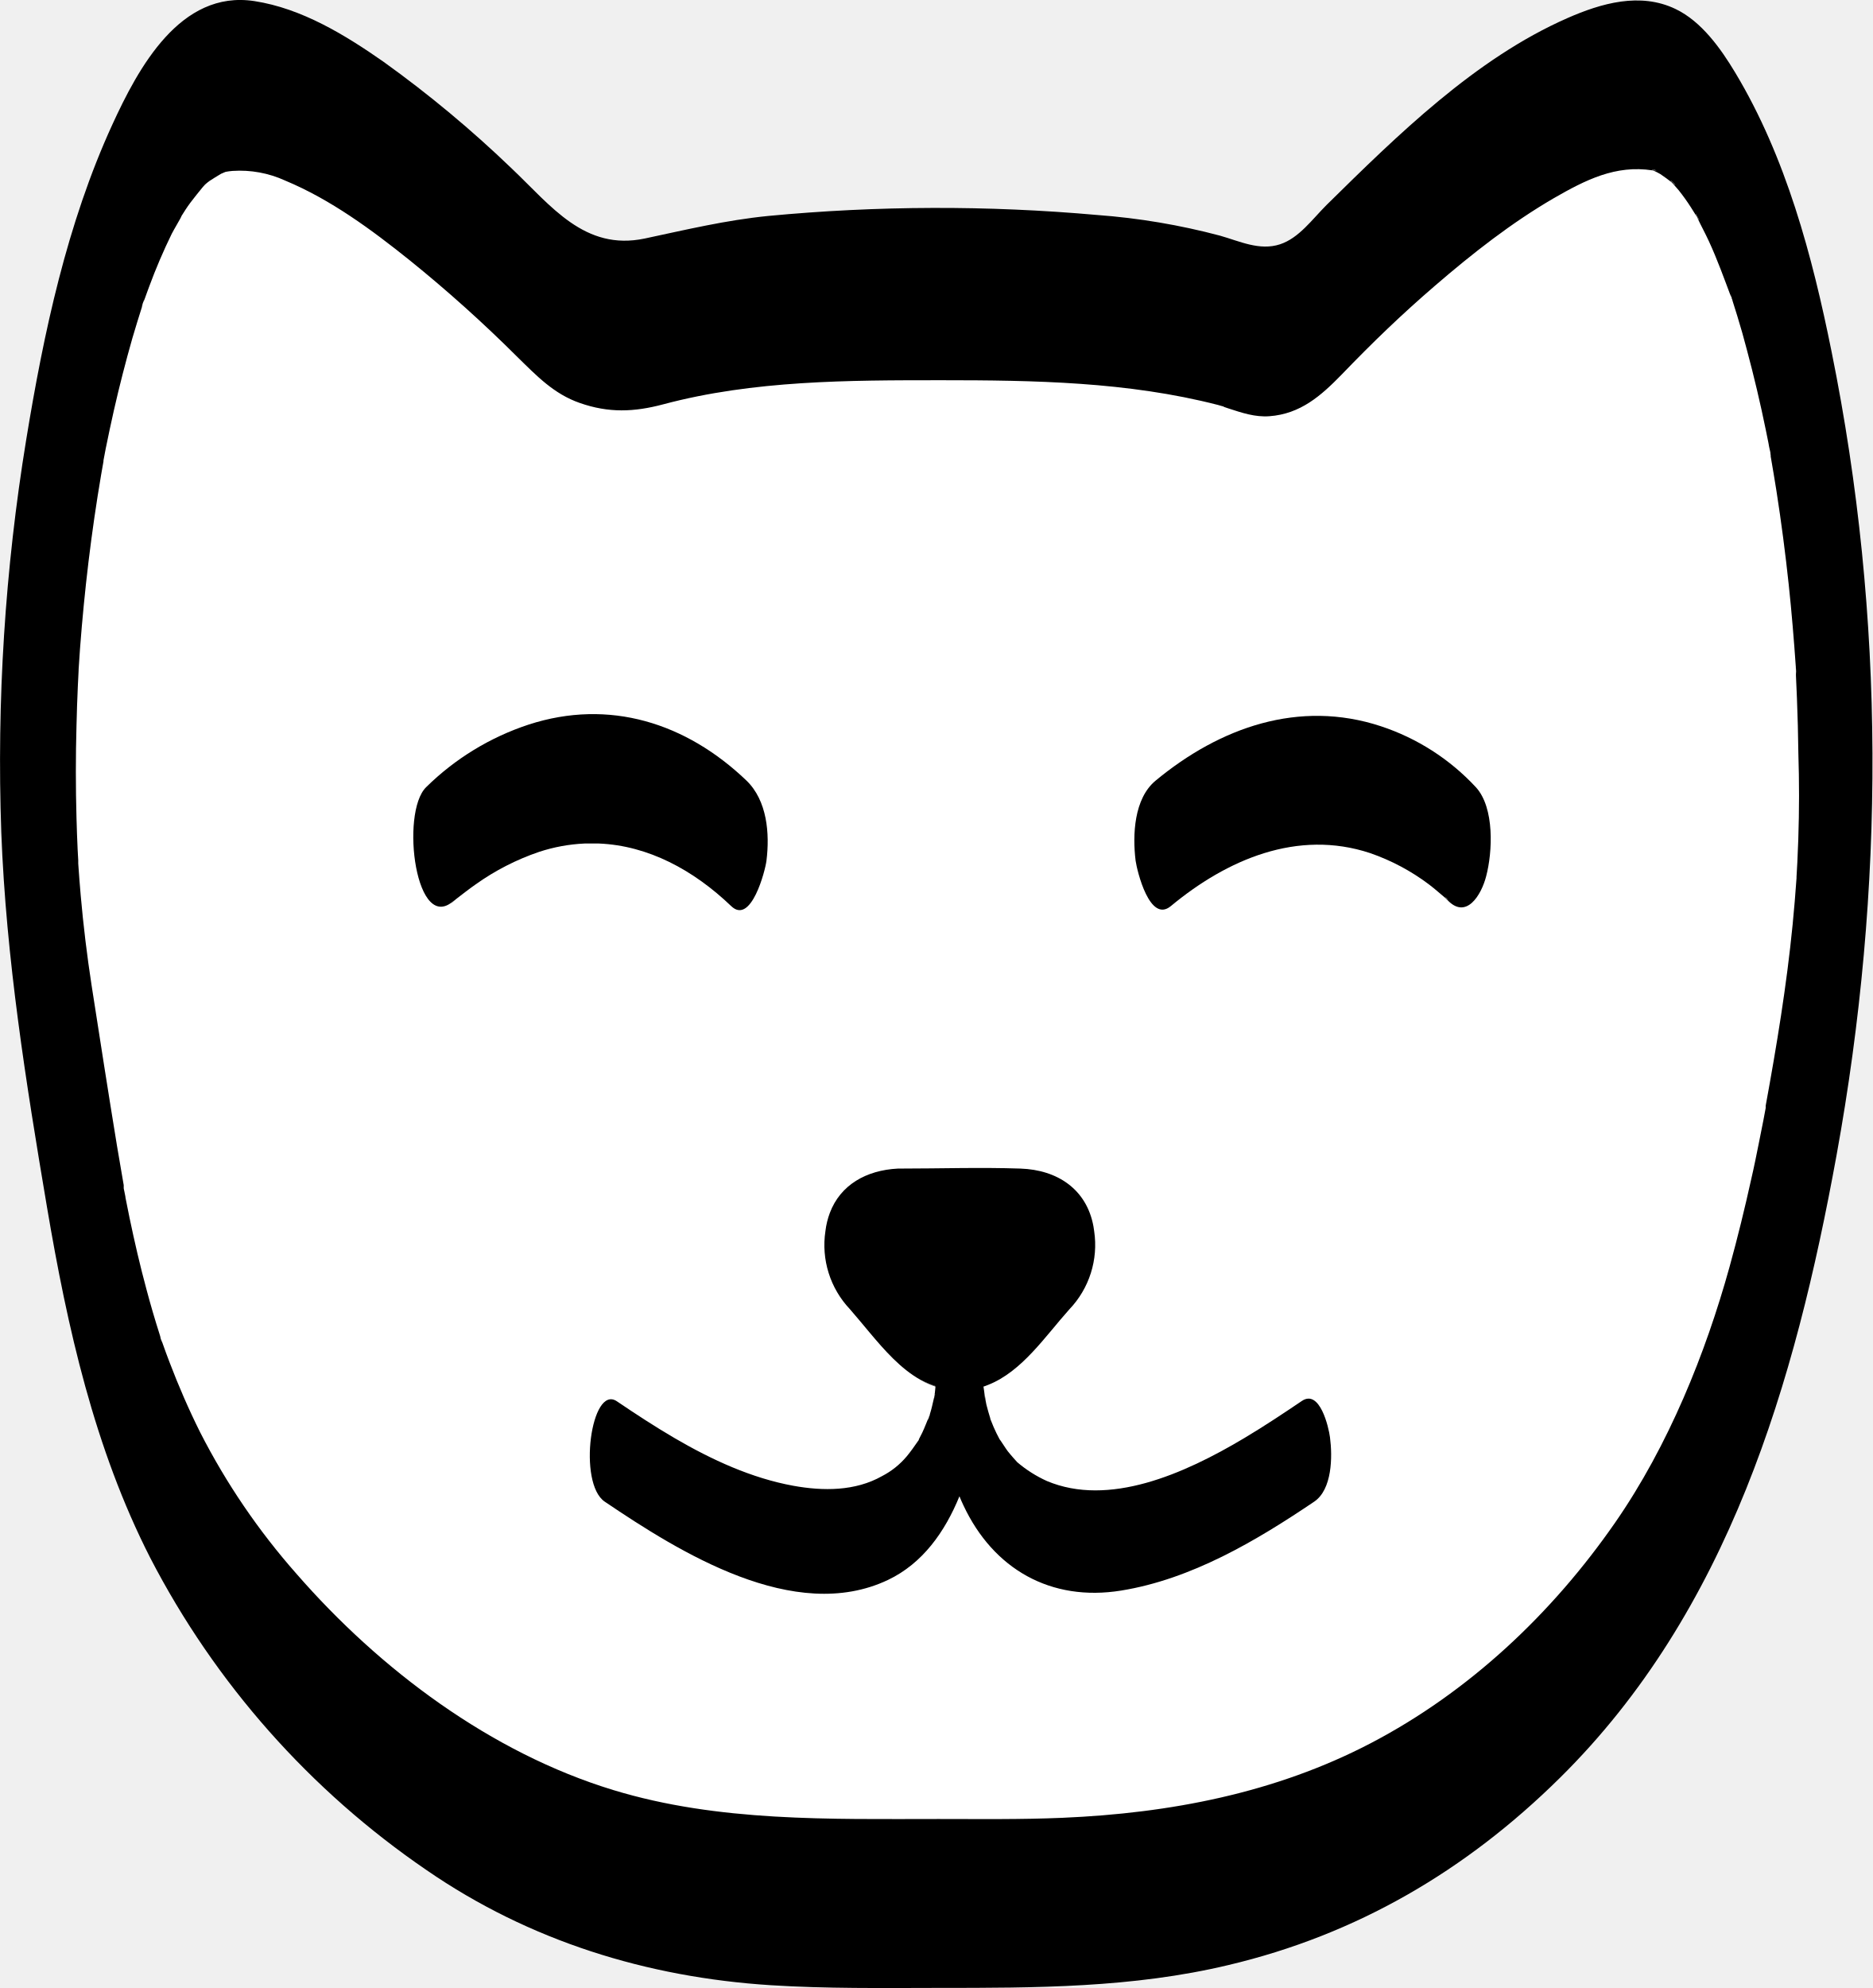
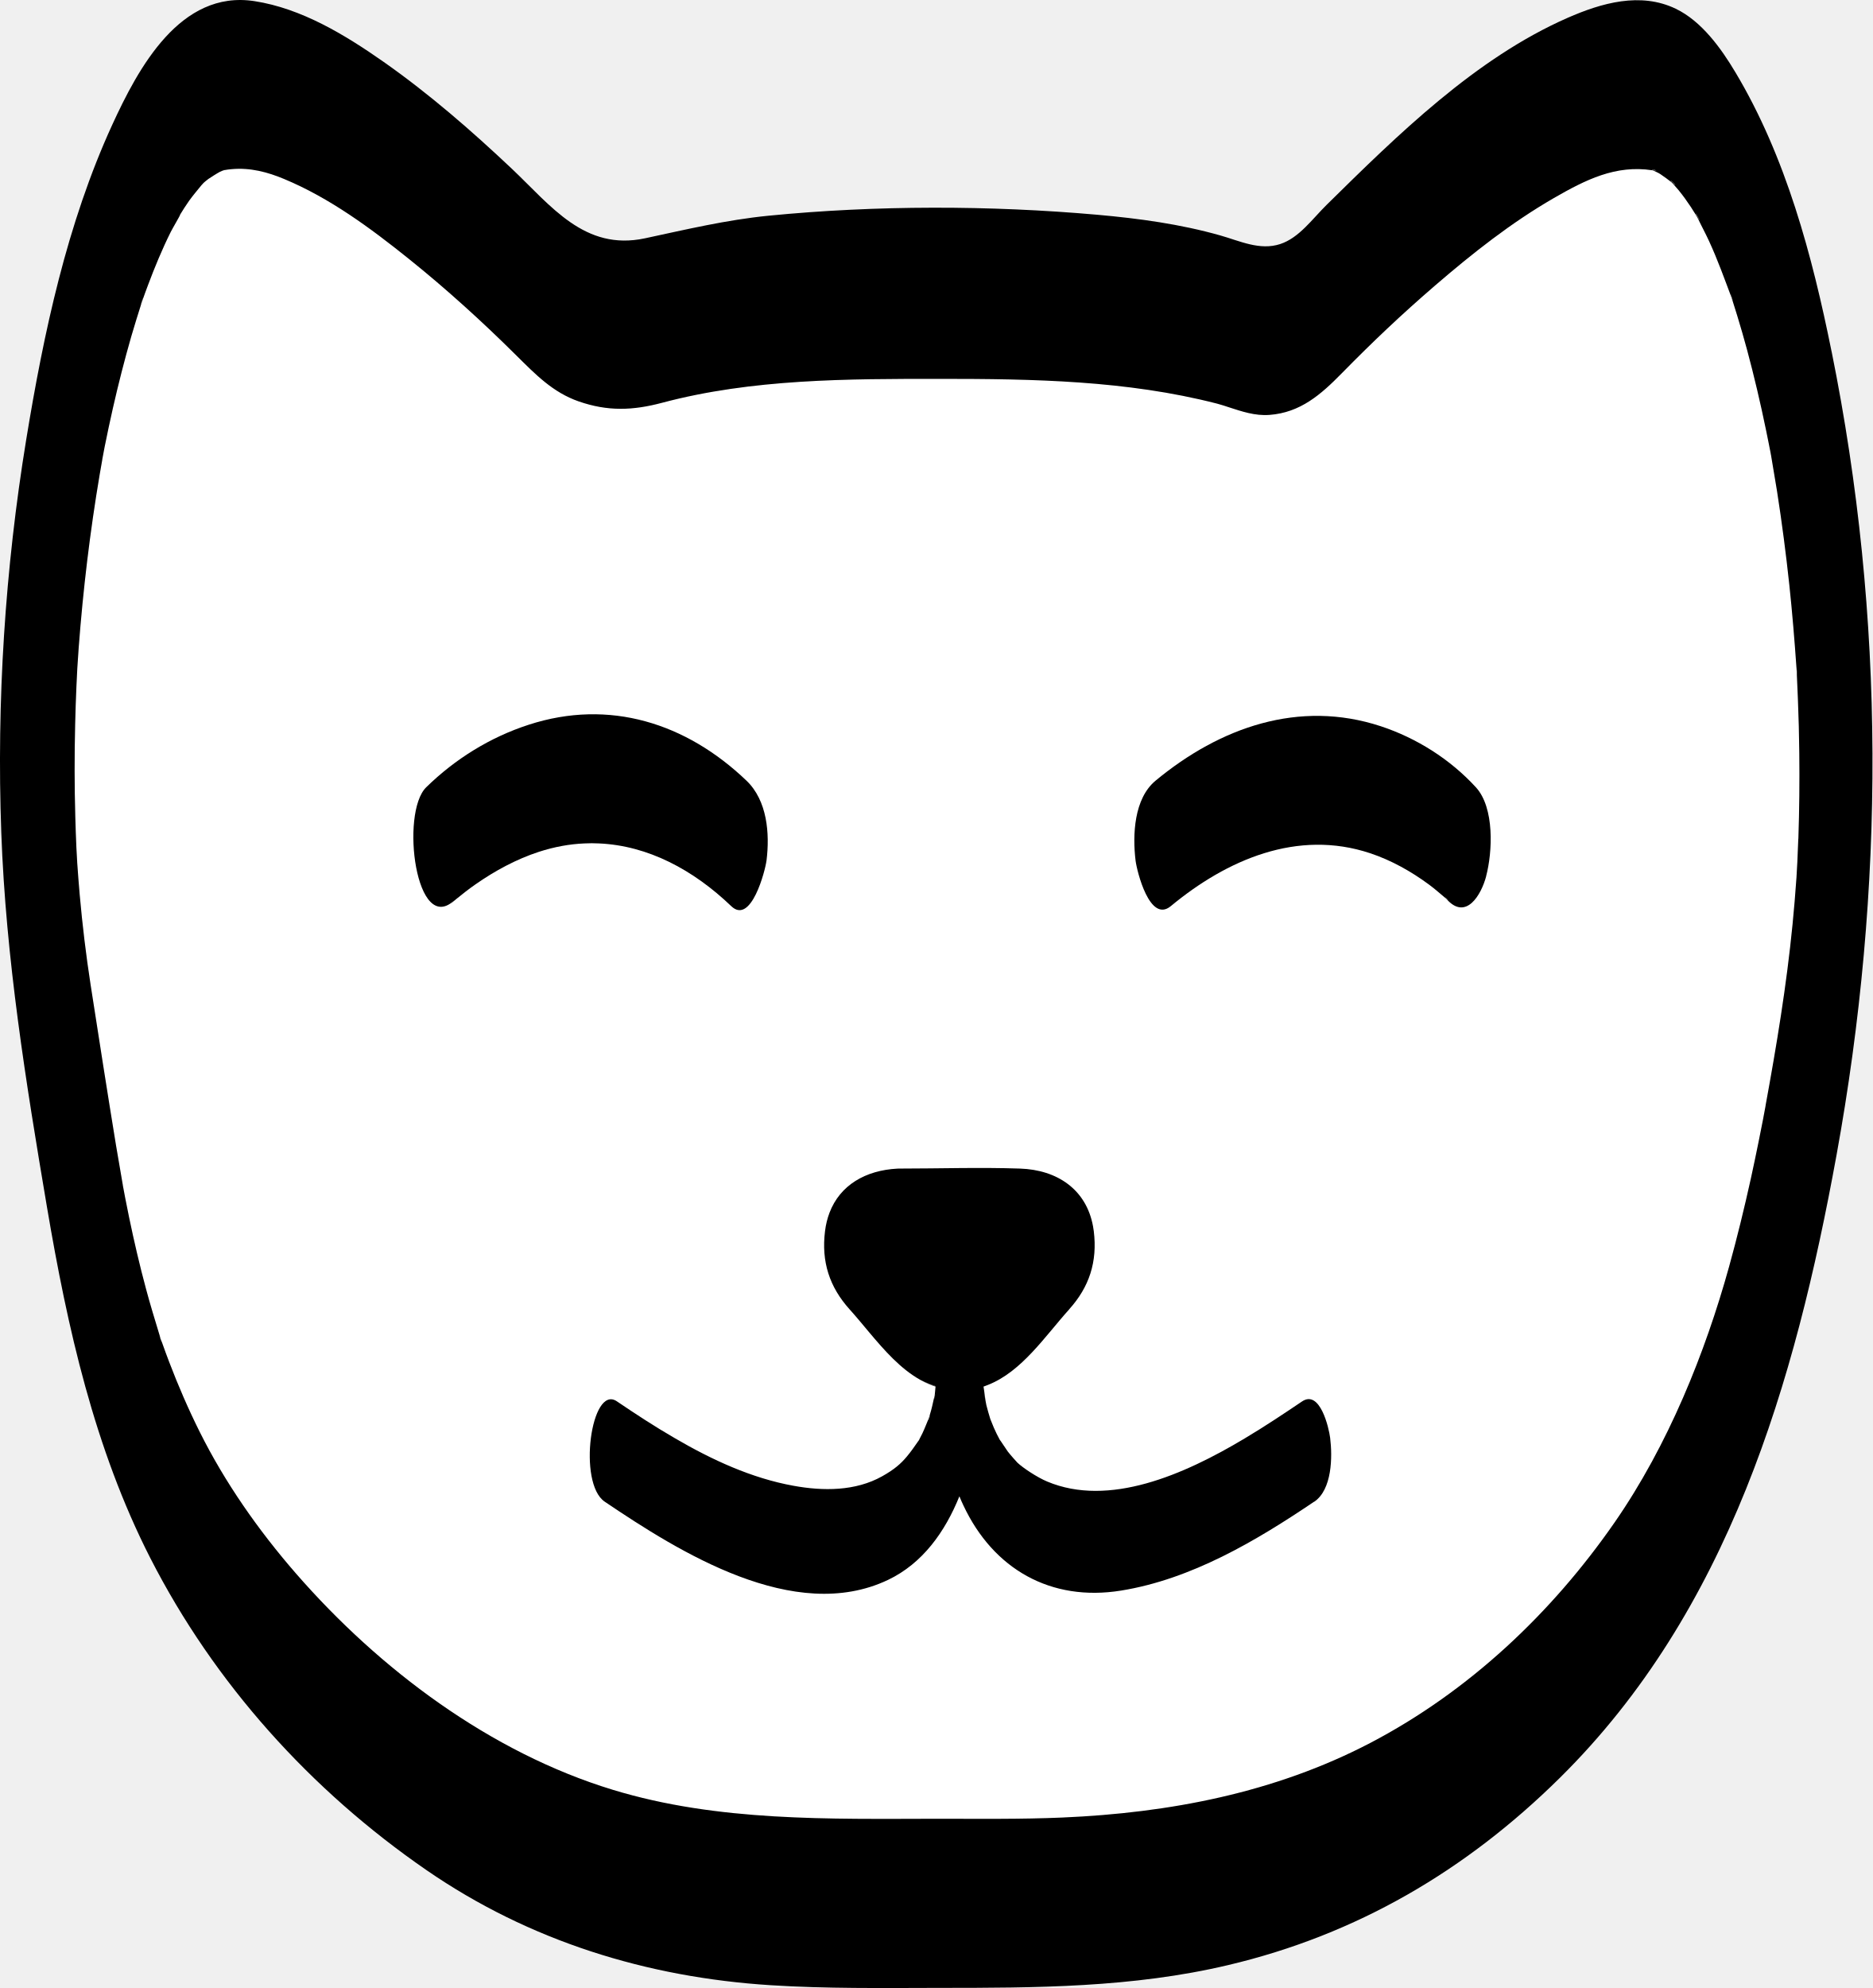
- <svg xmlns="http://www.w3.org/2000/svg" viewBox="0 0 388.7 412.58">
+ <svg xmlns="http://www.w3.org/2000/svg" id="Layer_2" viewBox="0 0 508.75 540">
  <defs>
    <style>.cls-1{fill:#fff;}</style>
  </defs>
-   <g id="Layer_2" data-name="Layer 2">
-     <g id="Layer_1-2" data-name="Layer 1">
-       <path class="cls-1" d="M21.45,94.14l-.12.66Q21.38,94.53,21.45,94.14Z" />
-       <path class="cls-1" d="M29.54,62.45l-.06.17c0,.07-.05.13-.07.19C28.62,64.9,30.22,60.18,29.54,62.45Z" />
-       <path class="cls-1" d="M33.1,277.28a4.84,4.84,0,0,1,.24.59C33.77,279.34,33.17,277.6,33.1,277.28Z" />
-       <path class="cls-1" d="M343.18,35.38c-1-.56,1.9.28,0,0Z" />
-       <path class="cls-1" d="M347.29,38.07l-.16-.13C345.88,36.41,348.91,39.35,347.29,38.07Z" />
-       <path class="cls-1" d="M37.12,45l.2-.31Z" />
-       <path class="cls-1" d="M373.31,174.09c-.06,1.61-.12,3.22-.2,4.83,0,.26-.13,2.2-.17,3a1.48,1.48,0,0,1,0,.21.22.22,0,0,1,0,.08h0c-.23,3.22-.49,6.45-.81,9.66-1.24,12.59-3.31,25.11-5.59,37.56a.13.13,0,0,1,0,.06.09.09,0,0,1,0,.05v0l0,.14v.06a.13.13,0,0,1,0,.06.36.36,0,0,1,0,.1c-.16.85-.48,2.51-.49,2.61-.3,1.53-.6,3.05-.91,4.57-.5,2.49-1,5-1.57,7.45-1.36,6.16-2.86,12.29-4.54,18.37-4.95,17.83-12.61,37-23.76,53.07-13.09,18.87-30.31,35.11-50.74,45.77-19.84,10.35-41.72,14.52-63.93,15.47-8.59.37-17.18.25-25.77.25-22.54,0-45.68.64-67.49-6-25.46-7.75-48.46-25-65.79-44.88a141.54,141.54,0,0,1-20-29.37c-2.36-4.73-4.46-9.57-6.34-14.5-.51-1.32-1-2.66-1.47-4l-.31-.84c-.06-.23-.16-.54-.28-.94-1-3.13-1.91-6.24-2.75-9.4-1.33-4.92-2.48-9.89-3.52-14.88-.28-1.35-.56-2.72-.82-4.08,0-.24-.24-1.29-.38-2,0-.07,0-.13,0-.18l0-.19h0l0-.13v0s0,0,0-.05a.18.18,0,0,1,0-.05.13.13,0,0,1,0-.06h0v0c-.47-2.69-.93-5.37-1.38-8.06-1.82-11.11-3.55-22.23-5.28-33.35q-1.44-9.33-2.27-18.74c-.19-2.19-.36-4.4-.51-6.6,0,0,0-.05,0-.15v-.06a1,1,0,0,1,0-.18,1.79,1.79,0,0,1,0-.23s0,0,0-.05v0c-.05-.88-.12-2.14-.13-2.35-.1-2.13-.17-4.27-.23-6.41q-.27-9.62,0-19.23c.06-2.65.15-5.31.27-8,.05-1.15.1-2.29.17-3.44a1.21,1.21,0,0,1,0-.19c.06-.81.25-3.86.29-4.32.91-12.07,2.35-24.12,4.38-36.06.16-.93.32-1.86.49-2.79a0,0,0,0,1,0,0s0,0,0,0a.13.13,0,0,1,0-.06.08.08,0,0,1,0,0s0,0,0-.06,0,0,0,0a0,0,0,0,1,0,0,.3.3,0,0,0,0-.1c.14-.68.41-2.17.46-2.43q.81-4,1.71-8,1.71-7.51,3.83-14.94c.66-2.29,1.39-4.56,2.1-6.84a1.21,1.21,0,0,0,.05-.18c0-.06,0-.12.07-.19l.06-.17c0-.06.05-.13.07-.2.37-1,.73-2.06,1.12-3.08a118.22,118.22,0,0,1,4.7-11c.32-.65,2-3.49,2-3.6s0,0-.09.09c.62-1,1.25-2,2-3s1.7-2.16,2.57-3.23c.1-.12.26-.29.42-.45l-.24.2c.18-.17.37-.33.56-.49l.12-.1h0a.13.13,0,0,1,.06-.05l0,0h0a4.46,4.46,0,0,1,.43-.33c.8-.52,1.57-1,2.42-1.5.18-.09.58-.23.8-.32l-.55.13.69-.19-.1,0c.51-.1,1-.16,1.54-.21a22.64,22.64,0,0,1,10.91,2c9.44,3.93,17.92,10.18,25.85,16.54a285.17,285.17,0,0,1,22.39,20.1c4,3.91,7.55,7.65,12.93,9.52,6,2.1,11.24,1.9,17.33.28,18.73-5,38.5-5,57.73-5s38.68.31,57.42,5.13l1,.29-.18-.07.29.1h0l.18.06H254l1,.34c2.81.91,5.52,1.84,8.51,1.62,6.45-.47,10.72-4.25,15-8.64C285,71,290.84,65.37,297.93,59.26c7.72-6.65,15.8-13,24.64-18.14,6.57-3.78,12.82-6.95,20.49-5.76l.12,0,.15.08a13.88,13.88,0,0,1,1.33.68c.85.57,1.66,1.17,2.47,1.8l.05.07c.42.5.87,1,1.29,1.48A41.7,41.7,0,0,1,351,43c.43.65.82,1.33,1.25,2-1-2.22,1.5,2.27,0,0l.07.14c.77,1.64,1.65,3.23,2.41,4.88,1.79,3.87,3.21,7.85,4.71,11.83-.18-.6-.24-.84-.24-.87a15.1,15.1,0,0,1,.49,1.48,3.39,3.39,0,0,1-.19-.46.36.36,0,0,0,0-.09q0,.13.09.3c.35,1.12.71,2.23,1.05,3.35.72,2.34,1.39,4.69,2,7.05q2.22,8.28,3.94,16.69c.19.9.37,1.81.55,2.72,0,.16.15.8.28,1.44,0,0,0-.06,0-.09q.07.39.12.66,0,.1,0,.18a0,0,0,0,1,0,0,1.66,1.66,0,0,1,.05.26.52.52,0,0,1,0,.11s0,0,0,.06,0,0,0,0,0,.06,0,.08a0,0,0,0,0,0,0q.62,3.57,1.19,7.14,1.51,9.69,2.55,19.45c.61,5.72,1.08,11.44,1.48,17.18,0,.19,0,.37,0,.52-.06-1.73.1.89.1,1.19,0-.07,0-.32-.08-.86q0,.34,0,.84c.07,1.6.15,3.19.21,4.79.15,3.75.25,7.51.29,11.26Q373.61,165.21,373.31,174.09Z" />
-       <path d="M21.25,95.25a.25.25,0,0,0,0,.08.3.3,0,0,0,0-.1S21.25,95.24,21.25,95.25Z" />
-       <path d="M380.22,73c-4-19.88-9.46-40.39-20-57.92-3-5-7-10.63-12.39-13.21-7.34-3.53-15.4-1.21-22.46,1.89-19.13,8.4-35.31,24.33-50,38.79-3,3-5.72,6.86-9.65,8.15-4.25,1.4-8.41-.65-12.45-1.79a139,139,0,0,0-25.49-4.29,373,373,0,0,0-68.32.2c-8.77.87-17,2.85-25.61,4.68C121.34,52.14,114.39,42.7,106.26,35A241.31,241.31,0,0,0,79.63,12.83c-8-5.59-17-11.09-26.81-12.6C37.41-2.15,28.69,14.14,23.3,25.9,13.91,46.39,9.07,69.07,5.45,91.2A413.54,413.54,0,0,0,.27,172.79c1,26.16,5.12,51.93,9.48,77.7,4.23,25,9.84,50.1,21.45,72.84a176.92,176.92,0,0,0,57.4,64.82C109.9,402.81,134.28,410.36,160,412c11.56.73,23.15.58,34.73.56h0c20.24,0,40.4,0,60.22-4.73,26.7-6.3,49.41-19.63,68.86-38.85,35.05-34.62,48.83-82,57.43-129.18C391.32,184.42,391.4,128.2,380.22,73Zm-6.91,101.14c-.06,1.61-.12,3.22-.2,4.83,0,.26-.13,2.2-.17,3a1.48,1.48,0,0,1,0,.21.22.22,0,0,1,0,.08h0c-.23,3.22-.49,6.45-.81,9.66-1.24,12.59-3.31,25.11-5.59,37.56a.13.13,0,0,1,0,.06.09.09,0,0,1,0,.05v0l0,.14v.06a.13.13,0,0,1,0,.06.36.36,0,0,1,0,.1c-.16.85-.48,2.51-.49,2.61-.3,1.53-.6,3.05-.91,4.57-.5,2.49-1,5-1.57,7.45-1.36,6.16-2.86,12.29-4.54,18.37-4.95,17.83-12.61,37-23.76,53.07-13.09,18.87-30.31,35.11-50.74,45.77-19.84,10.35-41.72,14.52-63.93,15.47-8.59.37-17.18.25-25.77.25-22.54,0-45.68.64-67.49-6-25.46-7.75-48.46-25-65.79-44.88a141.54,141.54,0,0,1-20-29.37c-2.36-4.73-4.46-9.57-6.34-14.5-.51-1.32-1-2.66-1.47-4l-.31-.84c.43,1.47-.17-.27-.24-.59a4.84,4.84,0,0,1,.24.59c-.06-.23-.16-.54-.28-.94-1-3.13-1.91-6.24-2.75-9.4-1.33-4.92-2.48-9.89-3.52-14.88-.28-1.35-.56-2.72-.82-4.08,0-.24-.24-1.29-.38-2,0-.07,0-.13,0-.18l0-.19h0l0-.13v0s0,0,0-.05a.18.18,0,0,1,0-.05.13.13,0,0,1,0-.06h0v0c-.47-2.69-.93-5.37-1.38-8.06-1.82-11.11-3.55-22.23-5.28-33.35q-1.44-9.33-2.27-18.74c-.19-2.19-.36-4.4-.51-6.6,0,0,0-.05,0-.15v-.06a1,1,0,0,1,0-.18,1.79,1.79,0,0,1,0-.23s0,0,0-.05v0c-.05-.88-.12-2.14-.13-2.35-.1-2.13-.17-4.27-.23-6.41q-.27-9.62,0-19.23c.06-2.65.15-5.31.27-8,.05-1.15.1-2.29.17-3.44a1.21,1.21,0,0,1,0-.19c.06-.81.25-3.86.29-4.32.91-12.07,2.35-24.12,4.38-36.06.16-.93.32-1.86.49-2.79a0,0,0,0,1,0,0s0,0,0,0a.13.13,0,0,1,0-.06.08.08,0,0,1,0,0s0,0,0-.06,0,0,0,0a0,0,0,0,1,0,0,.25.25,0,0,1,0-.08s0,0,0,0c.14-.68.41-2.17.46-2.43q.81-4,1.71-8,1.71-7.51,3.83-14.94c.66-2.29,1.39-4.56,2.1-6.84a1.21,1.21,0,0,0,.05-.18c-.79,2.09.81-2.63.13-.36,0-.06.05-.13.07-.2.37-1,.73-2.06,1.12-3.08a118.22,118.22,0,0,1,4.7-11c.32-.65,2-3.49,2-3.6s0,0-.09.09c.62-1,1.25-2,2-3s1.7-2.16,2.57-3.23c.1-.12.26-.29.42-.45l-.24.2c.18-.17.37-.33.56-.49a.53.53,0,0,1,.12-.1h0a.13.13,0,0,1,.06-.05l0,0h0a4.46,4.46,0,0,1,.43-.33c.8-.52,1.57-1,2.42-1.5.18-.09.58-.23.8-.32l-.55.13.69-.19-.1,0c.51-.1,1-.16,1.54-.21a22.64,22.64,0,0,1,10.91,2c9.44,3.93,17.92,10.18,25.85,16.54a285.17,285.17,0,0,1,22.39,20.1c4,3.91,7.55,7.65,12.93,9.52,6,2.1,11.24,1.9,17.33.28,18.73-5,38.5-5,57.73-5s38.68.31,57.42,5.13l1,.29-.18-.07.29.1h0l.18.06H254l1,.34c2.81.91,5.52,1.84,8.51,1.62,6.45-.47,10.72-4.25,15-8.64C285,71,290.84,65.37,297.93,59.26c7.72-6.65,15.8-13,24.64-18.14,6.57-3.78,12.82-6.95,20.49-5.76l.12,0c-1-.56,1.9.28,0,0l.15.08a13.88,13.88,0,0,1,1.33.68c.85.57,1.66,1.17,2.47,1.8-1.25-1.53,1.78,1.41.16.13l-.16-.13.05.07c.42.5.87,1,1.29,1.48A41.7,41.7,0,0,1,351,43c.43.65.82,1.33,1.25,2-1-2.22,1.5,2.27,0,0l.07.14c.77,1.64,1.65,3.23,2.41,4.88,1.79,3.87,3.21,7.85,4.71,11.83-.18-.6-.24-.84-.24-.87a15.1,15.1,0,0,1,.49,1.48,3.39,3.39,0,0,1-.19-.46.36.36,0,0,0,0-.09q0,.13.09.3c.35,1.12.71,2.23,1.05,3.35.72,2.34,1.39,4.69,2,7.05q2.22,8.28,3.94,16.69c.19.9.37,1.81.55,2.72,0,.16.15.8.28,1.44,0,0,0-.06,0-.09q.07.39.12.66,0,.1,0,.18a0,0,0,0,1,0,0,1.66,1.66,0,0,1,.05.26.52.52,0,0,1,0,.11s0,0,0,.06,0,0,0,0,0,.06,0,.08a0,0,0,0,0,0,0q.62,3.57,1.19,7.14,1.51,9.69,2.55,19.45c.61,5.72,1.08,11.44,1.48,17.18,0,.19,0,.37,0,.52-.06-1.73.1.89.1,1.19,0-.07,0-.32-.08-.86q0,.34,0,.84c.07,1.6.15,3.19.21,4.79.15,3.75.25,7.51.29,11.26Q373.61,165.21,373.31,174.09Z" />
-       <path d="M21.33,94.8q0-.27.12-.66Z" />
-       <path d="M25.52,246.16l0-.13v0Z" />
-       <path d="M25.59,246.54c0-.07,0-.13,0-.18l0-.19c0,.06,0,.13,0,.2Z" />
-       <path d="M29.54,62.45l-.06.17c0,.07-.05.13-.07.19C28.62,64.9,30.22,60.18,29.54,62.45Z" />
-       <path d="M33.1,277.28a4.84,4.84,0,0,1,.24.59C33.77,279.34,33.17,277.6,33.1,277.28Z" />
-       <path d="M46.62,35.28l-.1,0h0l-.55.13Z" />
-       <path d="M253.73,84.08a.45.45,0,0,1-.11,0l-.18-.07Z" />
-       <path d="M343.18,35.38c-1-.56,1.9.28,0,0Z" />
-       <path d="M347.29,38.07l-.16-.13C345.88,36.41,348.91,39.35,347.29,38.07Z" />
-       <path d="M352.29,45l0,0C351.25,42.75,353.77,47.24,352.29,45Z" />
-       <path d="M359.73,62.47a3.39,3.39,0,0,1-.19-.46.36.36,0,0,0,0-.09.14.14,0,0,0,0-.06c-.18-.6-.24-.84-.24-.87A15.1,15.1,0,0,1,359.73,62.47Z" />
-       <path d="M366.47,229.67v.06S366.47,229.69,366.47,229.67Z" />
-       <path d="M367.58,94.22a1.29,1.29,0,0,1,0-.19,2.93,2.93,0,0,0-.05-.29c0-.09,0-.18-.05-.27s0-.06,0-.09q.07.39.12.66Q367.57,94.15,367.58,94.22Z" />
-       <path d="M367.65,94.61v0a.28.28,0,0,1,0-.09A.52.52,0,0,1,367.65,94.61Z" />
-       <path d="M373.05,140.3c0-.07,0-.32-.08-.86a1.62,1.62,0,0,0,0-.21.49.49,0,0,1,0-.12C372.89,137.38,373.05,140,373.05,140.3Z" />
-       <path class="cls-1" d="M124.34,175h-3C122.33,175,123.34,175,124.34,175Z" />
-       <path d="M159.11,178.63c-.24,2-3.17,13.39-7.31,9.43-7.86-7.53-17.25-12.57-27.46-13-1,0-2,0-3,0a35.39,35.39,0,0,0-9.45,1.74,51,51,0,0,0-13.19,6.77c-1.37.95-2.68,2-4,3-.31.25-.9.79-1.24,1.11l1-1c-8.12,7.93-11.44-18-6-23.31a54.61,54.61,0,0,1,21.3-13c16.7-5.42,32.68-.35,45.19,11.62C159.27,166.15,159.81,173,159.11,178.63Z" />
-       <path d="M93.38,187.78l-.15.14Z" />
-       <path d="M308.51,181.86c-1,3.9-4.17,9.15-8.12,4.84l-.13-.15.06,0c1.05.87-1-1.1-.06,0-1.21-1-2.36-2.05-3.62-3a44.42,44.42,0,0,0-12.21-6.5c-15.08-5-29.74,1.34-41.38,11-4.37,3.62-7-7.26-7.31-9.43-.66-5.35-.34-12.89,4.15-16.61,13.36-11.06,29.79-16.87,46.74-11.3a47,47,0,0,1,19.75,12.67C310.29,167.64,309.84,176.84,308.51,181.86Z" />
-       <path d="M300.32,186.6l-.06,0C299.31,185.5,301.37,187.47,300.32,186.6Z" />
-       <path d="M199.34,288.54h-.17a16.3,16.3,0,0,1-8.12-2.18c.31.16.63.3.95.45A18.35,18.35,0,0,0,199.34,288.54Z" />
-       <path d="M204.1,287.25l-.18,0v-.32c0-.22,0-.44,0-.66V286C204,286.43,204,286.84,204.1,287.25Z" />
-       <path class="cls-1" d="M192.81,294.36a1,1,0,0,1,.05-.16.69.69,0,0,1,0-.13C193.52,292.62,192.41,295.86,192.81,294.36Z" />
-       <path class="cls-1" d="M190.76,298.88l.12-.15a.76.76,0,0,1-.09.15.25.25,0,0,1,0,.07,1.28,1.28,0,0,1-.1.15.08.08,0,0,1,0,0l.08-.15Z" />
-       <path class="cls-1" d="M194,289.67v-.05C194.32,288.51,193.77,291.71,194,289.67Z" />
-       <path d="M272.81,311.65c-12.06,8.14-25.48,16.09-40.08,18.45s-26.52-4.46-32.72-17.66c-.3-.63-.58-1.26-.84-1.91-3,7.34-7.61,13.93-14.85,17.37-19.42,9.2-43.27-5.78-58.78-16.25-5.66-3.82-2.83-24.45,2.52-20.83,3.86,2.61,7.87,5.24,12,7.65,7.74,4.52,16,8.31,24.63,9.88,6.19,1.12,12.85,1.14,18.4-2a16.62,16.62,0,0,0,5.15-4.12c.82-1,1.54-2,2.26-3.06l.21-.3-.08.15a.08.08,0,0,0,0,0,1.28,1.28,0,0,0,.1-.15.25.25,0,0,0,0-.07.76.76,0,0,0,.09-.15l-.12.15q.39-.74.75-1.47c.5-1.06.9-2.14,1.35-3.21a1,1,0,0,0-.05.16c-.4,1.5.71-1.74.1-.29a.69.69,0,0,0,0,.13c.13-.49.29-1,.43-1.47.28-1,.46-2,.73-3.06-.25,2,.3-1.16,0-.05,0-.12,0-.26.05-.42.08-.64.13-1.3.18-1.95l.17,0c0-.33,0-.65,0-1V286a.13.13,0,0,1,0-.06v-.33c0-.47,0-1,.11-1.68q.06-.61.15-1.29c0-.14.05-.29.07-.44.05-.31.1-.61.16-.92a16.89,16.89,0,0,1,.59-2.25c.1-.29.21-.57.32-.84s.25-.52.38-.76l.21-.35a5,5,0,0,1,.47-.62,3.31,3.31,0,0,1,.26-.27,2.73,2.73,0,0,1,2-.79,3.78,3.78,0,0,1,3.16,2.34c.13.25.25.51.36.77a14.69,14.69,0,0,1,.55,1.7c.07.29.14.59.2.89s.17.9.23,1.34.14,1.17.18,1.7c.05.71.07,1.35.08,1.86v.2c0,.22,0,.44,0,.66v.32l.18,0c.16,1,.33,2.11.4,3.13,0-.25,0-.46,0-.62a14.86,14.86,0,0,0,.3,1.84c.24,1,.53,1.9.81,2.85a.42.42,0,0,0,0,.1c.24.55.44,1.12.68,1.67.38.87.79,1.72,1.25,2.56.06,0,1.32,2,1.66,2.43.57.74,1.86,2.18,2,2.32a26,26,0,0,0,6.17,3.91c12.82,5.38,28.33-1.37,41-8.94,4.39-2.62,8.44-5.34,11.91-7.68,3.73-2.52,5.58,5.47,5.84,7.54C276.62,302.31,276.56,309.12,272.81,311.65Z" />
-       <path d="M190.88,298.73a.76.76,0,0,1-.09.15.25.25,0,0,1,0,.07,1.28,1.28,0,0,1-.1.15.08.08,0,0,1,0,0l.08-.15,0,0Z" />
-       <path d="M192.81,294.36a1,1,0,0,1,.05-.16.69.69,0,0,1,0-.13C193.52,292.62,192.41,295.86,192.81,294.36Z" />
-       <path d="M194,289.67v-.05C194.32,288.51,193.77,291.71,194,289.67Z" />
-       <path d="M194.43,286v-.33c-.08.53-.13,1.07-.17,1.61l.17,0c0-.33,0-.65,0-1,0,1.58,0,.75,0-.2A.13.13,0,0,1,194.43,286Z" />
-       <path d="M222,271.72c-5,5.57-9.83,12.92-16.87,15.69a6.62,6.62,0,0,1-.62.24,4.69,4.69,0,0,1-.6.2,15.69,15.69,0,0,1-3.94.68h-.6a18.35,18.35,0,0,1-7.34-1.72c-.32-.15-.64-.29-.95-.45-4.11-2.3-7.46-6.12-10.64-9.91-1.36-1.62-2.69-3.24-4-4.74a19.35,19.35,0,0,1-5.09-16.22,16.09,16.09,0,0,1,.92-3.78c2.19-5.79,7.52-8.85,14.13-9.19h.35c8.35,0,16.74-.28,25.08,0,7.72.26,13.76,4.32,15.16,12q.09.48.15,1A19.33,19.33,0,0,1,222,271.72Z" />
-       <path d="M203.88,287.85a13.19,13.19,0,0,1-3.94.68A15.69,15.69,0,0,0,203.88,287.85Z" />
+   <g id="Layer_1-2">
+     <g>
+       <g>
+         <path class="cls-1" d="M28.07,123.22c-.05,.29-.1,.58-.16,.86,.04-.24,.09-.52,.16-.86Z" />
+         <path class="cls-1" d="M38.66,81.74c-.03,.07-.05,.14-.08,.22-.04,.09-.07,.17-.09,.25-1.03,2.74,1.06-3.44,.17-.47Z" />
+         <path class="cls-1" d="M43.32,362.92c.07,.1,.16,.35,.31,.77,.56,1.92-.22-.35-.31-.77Z" />
+         <path class="cls-1" d="M449.16,46.31c-1.28-.73,2.49,.37,0,0h0Z" />
+         <path class="cls-1" d="M454.54,49.83c-.07-.05-.14-.1-.21-.17-1.64-2,2.33,1.85,.21,.17Z" />
+         <path class="cls-1" d="M48.58,58.88c.12-.18,.2-.31,.26-.41-.09,.13-.18,.27-.26,.41Z" />
+         <path class="cls-1" d="M488.6,227.86c-.08,2.11-.16,4.21-.26,6.32-.01,.34-.17,2.88-.22,3.86,0,.09,0,.18-.01,.27,0,.04,0,.07-.01,.1h0c-.3,4.23-.64,8.46-1.06,12.66-1.62,16.48-4.33,32.86-7.32,49.16,0,.03,0,.05-.01,.08,0,.03,0,.04-.01,.07v.04c-.01,.05-.03,.12-.04,.18v.05s0,.01-.01,.03c0,.03,0,.05-.01,.08,0,.04-.01,.09-.03,.13-.21,1.11-.63,3.29-.64,3.42-.39,2-.79,3.99-1.19,5.98-.65,3.26-1.35,6.5-2.05,9.75-1.78,8.06-3.74,16.09-5.94,24.04-6.48,23.34-16.5,48.4-31.1,69.46-17.13,24.7-39.67,45.95-66.41,59.91-25.97,13.55-54.6,19-83.67,20.25-11.24,.48-22.49,.33-33.73,.33-29.5,.04-59.79,.84-88.33-7.85-33.32-10.14-63.43-32.72-86.11-58.74-10.33-11.86-19.37-24.85-26.15-38.44-3.09-6.19-5.84-12.53-8.3-18.98-.67-1.73-1.3-3.48-1.92-5.22-.17-.46-.3-.82-.41-1.1-.08-.3-.21-.71-.37-1.23-1.24-4.1-2.5-8.17-3.6-12.3-1.74-6.44-3.25-12.94-4.61-19.48-.37-1.77-.73-3.56-1.07-5.34-.05-.31-.31-1.69-.5-2.66-.03-.09-.04-.17-.05-.24-.01-.08-.03-.17-.04-.25h0c-.01-.08-.03-.12-.04-.18v-.05s-.01-.04-.01-.07c-.01-.04-.01-.07-.01-.07-.01-.03-.01-.05-.01-.08h0s-.01-.04-.01-.04c-.62-3.52-1.22-7.03-1.81-10.55-2.38-14.54-4.65-29.1-6.91-43.65-1.26-8.14-2.24-16.32-2.97-24.53-.25-2.87-.47-5.76-.67-8.64,0,0,0-.07-.01-.2v-.08c-.01-.07-.01-.14-.01-.24-.01-.1-.03-.2-.03-.3,.01-.01,0-.04,0-.07v-.05c-.07-1.15-.16-2.8-.17-3.08-.13-2.79-.22-5.59-.3-8.39-.24-8.39-.24-16.78-.04-25.17,.08-3.47,.2-6.95,.35-10.42,.07-1.51,.13-3,.22-4.5,0-.08,0-.17,.01-.25,.08-1.06,.33-5.05,.38-5.65,1.19-15.8,3.08-31.57,5.73-47.2,.21-1.22,.42-2.43,.64-3.65,0,0,0-.01,.01-.03-.01-.01,0-.03,0-.04,0-.03,0-.05,.01-.08,0-.01,0-.03,.01-.05,.01-.01,.01-.05,.01-.08t.01-.03s-.01-.03,0-.04c.01-.04,.03-.08,.03-.13,.18-.89,.54-2.84,.6-3.18,.71-3.51,1.45-7.02,2.24-10.51,1.49-6.56,3.15-13.09,5.01-19.55,.86-3,1.82-5.97,2.75-8.95,.03-.08,.05-.16,.07-.24,.03-.08,.05-.16,.09-.25,.03-.08,.05-.16,.08-.22,.03-.08,.07-.17,.09-.26,.48-1.35,.96-2.7,1.47-4.03,1.83-4.88,3.83-9.71,6.15-14.38,.42-.85,2.59-4.57,2.59-4.71-.03,0-.05,.04-.12,.12,.81-1.32,1.64-2.64,2.55-3.93,1.06-1.47,2.22-2.83,3.36-4.23,.13-.16,.34-.38,.55-.59-.09,.08-.2,.17-.31,.26,.24-.22,.48-.43,.73-.64,.07-.05,.12-.09,.16-.13,0,0,.01,0,.01-.01,.03-.04,.05-.05,.08-.07,.01-.01,.03-.04,.04-.04t.03-.01h.01c.18-.17,.37-.31,.56-.45,1.05-.68,2.05-1.35,3.17-1.96,.24-.12,.76-.3,1.05-.42-.24,.05-.48,.1-.72,.17,.63-.18,.88-.25,.9-.25-.03,.03-.08,.04-.13,.07,.67-.13,1.35-.21,2.02-.27,5.13-.48,9.87,.82,14.28,2.66,12.36,5.14,23.45,13.32,33.83,21.65,10.3,8.26,20.12,17.19,29.3,26.31,5.18,5.12,9.88,10.01,16.92,12.46,7.92,2.75,14.71,2.49,22.68,.37,24.51-6.52,50.39-6.49,75.56-6.49s50.63,.41,75.15,6.71c.16,.04,.82,.24,1.31,.38-.08-.04-.16-.07-.24-.09,.16,.05,.27,.09,.38,.13h.01c.09,.04,.17,.07,.24,.08,.01,0,.03,0,.04,.01,.01,0,.03,.01,.05,.01,.45,.14,.89,.3,1.34,.44,3.68,1.19,7.22,2.41,11.14,2.12,8.44-.62,14.03-5.56,19.67-11.31,8.38-8.53,16.09-15.85,25.37-23.85,10.1-8.7,20.68-17.07,32.25-23.74,8.6-4.95,16.78-9.1,26.82-7.54,.05,.01,.1,.01,.16,.03,.05,.03,.12,.07,.2,.1,.58,.3,1.19,.52,1.74,.89,1.11,.75,2.17,1.53,3.23,2.36,.01,.03,.04,.07,.07,.09,.55,.65,1.14,1.28,1.69,1.94,1.2,1.47,2.29,3,3.34,4.58,.56,.85,1.07,1.74,1.64,2.59-1.34-2.91,1.96,2.97,.03,.05,.03,.05,.07,.12,.09,.18,1.01,2.15,2.16,4.23,3.15,6.39,2.34,5.07,4.2,10.27,6.16,15.48-.24-.79-.31-1.1-.31-1.14,.09,.17,.58,1.62,.64,1.94-.05-.09-.13-.27-.25-.6-.01-.04-.03-.08-.05-.12,.04,.12,.08,.25,.12,.39,.46,1.47,.93,2.92,1.37,4.38,.94,3.06,1.82,6.14,2.66,9.23,1.94,7.22,3.65,14.51,5.16,21.84,.25,1.18,.48,2.37,.72,3.56,.04,.21,.2,1.05,.37,1.88,0-.04-.01-.08-.01-.12,.07,.34,.12,.63,.16,.86,.01,.09,.03,.17,.04,.24,.01,.01,0,.03,0,.03,.04,.13,.05,.25,.07,.34,.01,.05,.03,.1,.03,.14,0,.03,.01,.05,.01,.08s.01,.04,.01,.05c0,.05,.01,.08,.01,.1s.01,.04,.01,.04c.54,3.12,1.06,6.23,1.56,9.35,1.32,8.46,2.43,16.95,3.34,25.46,.8,7.49,1.41,14.97,1.94,22.49,.01,.25,.04,.48,.05,.68-.08-2.26,.13,1.16,.13,1.56-.03-.09-.04-.42-.1-1.13,.01,.3,.03,.67,.04,1.1,.09,2.09,.2,4.18,.27,6.27,.2,4.91,.33,9.83,.38,14.74,.09,7.75,.01,15.5-.25,23.24Z" />
+         <g>
+           <path d="M27.81,124.67s-.01,.08-.01,.1c.01-.04,.03-.08,.03-.13t-.01,.03Z" />
+           <path d="M497.64,95.48c-5.25-26.02-12.38-52.86-26.11-75.81-3.89-6.53-9.19-13.91-16.22-17.29-9.61-4.62-20.16-1.58-29.4,2.47-25.04,10.99-46.22,31.84-65.44,50.77-3.97,3.91-7.49,8.98-12.63,10.67-5.56,1.83-11.01-.85-16.29-2.34-10.85-3.08-22.13-4.61-33.36-5.61-29.21-2.59-60.22-2.62-89.42,.26-11.48,1.14-22.3,3.73-33.52,6.13-16.44,3.52-25.54-8.83-36.18-18.89-10.99-10.37-22.47-20.35-34.85-29.04C93.77,9.48,81.94,2.28,69.13,.31c-20.17-3.12-31.58,18.21-38.64,33.6C18.2,60.72,11.87,90.41,7.13,119.37,1.37,154.53-.95,190.56,.35,226.16c1.24,34.24,6.7,67.97,12.41,101.7,5.54,32.72,12.88,65.57,28.07,95.34,17.41,34.08,43.61,63.14,75.13,84.84,27.88,19.19,59.79,29.07,93.42,31.2,15.13,.96,30.3,.76,45.46,.73h.01c26.49,0,52.88-.05,78.82-6.19,34.95-8.25,64.67-25.69,90.13-50.85,45.87-45.31,63.91-107.32,75.17-169.08,13.21-72.47,13.31-146.05-1.32-218.37Zm-9.04,132.38c-.08,2.11-.16,4.21-.26,6.32-.01,.34-.17,2.88-.22,3.86,0,.09,0,.18-.01,.27,0,.04,0,.07-.01,.1h0c-.3,4.23-.64,8.46-1.06,12.66-1.62,16.48-4.33,32.86-7.32,49.16,0,.03,0,.05-.01,.08,0,.03,0,.04-.01,.07v.04c-.01,.05-.03,.12-.04,.18v.05s0,.01-.01,.03c0,.03,0,.05-.01,.08,0,.04-.01,.09-.03,.13-.21,1.11-.63,3.29-.64,3.42-.39,2-.79,3.99-1.19,5.98-.65,3.26-1.35,6.5-2.05,9.75-1.78,8.06-3.74,16.09-5.94,24.04-6.48,23.34-16.5,48.4-31.1,69.46-17.13,24.7-39.67,45.95-66.41,59.91-25.97,13.55-54.6,19-83.67,20.25-11.24,.48-22.49,.33-33.73,.33-29.5,.04-59.79,.84-88.33-7.85-33.32-10.14-63.43-32.72-86.11-58.74-10.33-11.86-19.37-24.85-26.15-38.44-3.09-6.19-5.84-12.53-8.3-18.98-.67-1.73-1.3-3.48-1.92-5.22-.17-.46-.3-.82-.41-1.1,.56,1.92-.22-.35-.31-.77,.07,.1,.16,.35,.31,.77-.08-.3-.21-.71-.37-1.23-1.24-4.1-2.5-8.17-3.6-12.3-1.74-6.44-3.25-12.94-4.61-19.48-.37-1.77-.73-3.56-1.07-5.34-.05-.31-.31-1.69-.5-2.66-.03-.09-.04-.17-.05-.24-.01-.08-.03-.17-.04-.25h0c-.01-.08-.03-.12-.04-.18v-.05s-.01-.04-.01-.07c-.01-.04-.01-.07-.01-.07-.01-.03-.01-.05-.01-.08h0s-.01-.04-.01-.04c-.62-3.52-1.22-7.03-1.81-10.55-2.38-14.54-4.65-29.1-6.91-43.65-1.26-8.14-2.24-16.32-2.97-24.53-.25-2.87-.47-5.76-.67-8.64,0,0,0-.07-.01-.2v-.08c-.01-.07-.01-.14-.01-.24-.01-.1-.03-.2-.03-.3,.01-.01,0-.04,0-.07v-.05c-.07-1.15-.16-2.8-.17-3.08-.13-2.79-.22-5.59-.3-8.39-.24-8.39-.24-16.78-.04-25.17,.08-3.47,.2-6.95,.35-10.42,.07-1.51,.13-3,.22-4.5,0-.08,0-.17,.01-.25,.08-1.06,.33-5.05,.38-5.65,1.19-15.8,3.08-31.57,5.73-47.2,.21-1.22,.42-2.43,.64-3.65,0,0,0-.01,.01-.03-.01-.01,0-.03,0-.04,0-.03,0-.05,.01-.08,0-.01,0-.03,.01-.05,.01-.01,.01-.05,.01-.08t.01-.03s-.01-.03,0-.04c0-.03,0-.07,.01-.1t.01-.03c.18-.89,.54-2.84,.6-3.18,.71-3.51,1.45-7.02,2.24-10.51,1.49-6.56,3.15-13.09,5.01-19.55,.86-3,1.82-5.97,2.75-8.95,.03-.08,.05-.16,.07-.24-1.03,2.74,1.06-3.44,.17-.47,.03-.08,.07-.17,.09-.26,.48-1.35,.96-2.7,1.47-4.03,1.83-4.88,3.83-9.71,6.15-14.38,.42-.85,2.59-4.57,2.59-4.71-.03,0-.05,.04-.12,.12,.81-1.32,1.64-2.64,2.55-3.93,1.06-1.47,2.22-2.83,3.36-4.23,.13-.16,.34-.38,.55-.59-.09,.08-.2,.17-.31,.26,.24-.22,.48-.43,.73-.64,.05-.05,.1-.1,.16-.13,0,0,.01,0,.01-.01,.03-.04,.05-.05,.08-.07,.01-.01,.03-.04,.04-.04t.03-.01h.01c.18-.17,.37-.31,.56-.45,1.05-.68,2.05-1.35,3.17-1.96,.24-.12,.76-.3,1.05-.42-.24,.05-.48,.1-.72,.17,.63-.18,.88-.25,.9-.25-.03,.03-.08,.04-.13,.07,.67-.13,1.35-.21,2.02-.27,5.13-.48,9.87,.82,14.28,2.66,12.36,5.14,23.45,13.32,33.83,21.65,10.3,8.26,20.12,17.19,29.3,26.31,5.18,5.12,9.88,10.01,16.92,12.46,7.92,2.75,14.71,2.49,22.68,.37,24.51-6.52,50.39-6.49,75.56-6.49s50.63,.41,75.15,6.71c.16,.04,.82,.24,1.31,.38-.08-.04-.16-.07-.24-.09,.16,.05,.27,.09,.38,.13h.01c.1,.03,.18,.05,.24,.08,.01,0,.03,0,.04,.01,.01,0,.03,.01,.05,.01,.45,.14,.89,.3,1.34,.44,3.68,1.19,7.22,2.41,11.14,2.12,8.44-.62,14.03-5.56,19.67-11.31,8.38-8.53,16.09-15.85,25.37-23.85,10.1-8.7,20.68-17.07,32.25-23.74,8.6-4.95,16.78-9.1,26.82-7.54,.05,.01,.1,.01,.16,.03-1.28-.73,2.49,.37,0,0,.05,.03,.12,.07,.2,.1,.58,.3,1.19,.52,1.74,.89,1.11,.75,2.17,1.53,3.23,2.36-1.64-2,2.33,1.85,.21,.17-.07-.05-.14-.1-.21-.17,.01,.03,.04,.07,.07,.09,.55,.65,1.14,1.28,1.69,1.94,1.2,1.47,2.29,3,3.34,4.58,.56,.85,1.07,1.74,1.64,2.59-1.34-2.91,1.96,2.97,.03,.05,.03,.05,.07,.12,.09,.18,1.01,2.15,2.16,4.23,3.15,6.39,2.34,5.07,4.2,10.27,6.16,15.48-.24-.79-.31-1.1-.31-1.14,.09,.17,.58,1.62,.64,1.94-.05-.09-.13-.27-.25-.6-.01-.04-.03-.08-.05-.12,.04,.12,.08,.25,.12,.39,.46,1.47,.93,2.92,1.37,4.38,.94,3.06,1.82,6.14,2.66,9.23,1.94,7.22,3.65,14.51,5.16,21.84,.25,1.18,.48,2.37,.72,3.56,.04,.21,.2,1.05,.37,1.88,0-.04-.01-.08-.01-.12,.07,.34,.12,.63,.16,.86,.01,.09,.03,.17,.04,.24,.01,.01,0,.03,0,.03,.04,.13,.05,.25,.07,.34,.01,.05,.03,.1,.03,.14,0,.03,.01,.05,.01,.08s.01,.04,.01,.05c0,.05,.01,.08,.01,.1s.01,.04,.01,.04c.54,3.12,1.06,6.23,1.56,9.35,1.32,8.46,2.43,16.95,3.34,25.46,.8,7.49,1.41,14.97,1.94,22.49,.01,.25,.04,.48,.05,.68-.08-2.26,.13,1.16,.13,1.56-.03-.09-.04-.42-.1-1.13,.01,.3,.03,.67,.04,1.1,.09,2.09,.2,4.18,.27,6.27,.2,4.91,.33,9.83,.38,14.74,.09,7.75,.01,15.5-.25,23.24Z" />
+           <path d="M27.91,124.08c.04-.24,.09-.52,.16-.86-.05,.29-.1,.58-.16,.86Z" />
+           <path d="M33.4,322.19c-.01-.07-.03-.1-.04-.17v-.05c.01,.07,.03,.14,.04,.22Z" />
+           <path d="M33.49,322.69c-.03-.09-.04-.17-.05-.24-.01-.08-.03-.17-.04-.25,.01,.08,.04,.17,.05,.26,.01,.07,.03,.14,.04,.22Z" />
+           <path d="M38.66,81.74c-.03,.07-.05,.14-.08,.22-.04,.09-.07,.17-.09,.25-1.03,2.74,1.06-3.44,.17-.47Z" />
+           <path d="M43.32,362.92c.07,.1,.16,.35,.31,.77,.56,1.92-.22-.35-.31-.77Z" />
+           <path d="M61.01,46.18s-.08,.04-.13,.07c-.01,.01-.03,.01-.05,.01-.24,.05-.48,.1-.72,.17,.63-.18,.88-.25,.9-.25Z" />
+           <path d="M332.09,110.05c-.05,0-.09-.03-.14-.04-.08-.04-.16-.07-.24-.09,.16,.05,.27,.09,.38,.13Z" />
+           <path d="M449.16,46.31c-1.28-.73,2.49,.37,0,0h0Z" />
+           <path d="M454.54,49.83c-.07-.05-.14-.1-.21-.17-1.64-2,2.33,1.85,.21,.17Z" />
+           <path d="M461.09,58.92s-.01-.04-.03-.05c-1.34-2.91,1.96,2.97,.03,.05Z" />
+           <path d="M470.82,81.77c-.05-.09-.13-.27-.25-.6-.01-.04-.03-.08-.05-.12,0-.03-.01-.05-.03-.08-.24-.79-.31-1.1-.31-1.14,.09,.17,.58,1.62,.64,1.94Z" />
+           <path d="M479.65,300.61v.05s0,.01-.01,.03c0-.03,.01-.05,.01-.08Z" />
+           <path d="M481.1,123.32c-.03-.08-.04-.17-.05-.25-.01-.13-.04-.25-.07-.38-.03-.12-.04-.24-.07-.35,0-.04-.01-.08-.01-.12,.07,.34,.12,.63,.16,.86,.01,.09,.03,.17,.04,.24Z" />
+           <path d="M481.19,123.83s-.01-.01-.01-.03c-.01-.04-.01-.08-.01-.12,.01,.05,.03,.1,.03,.14Z" />
+           <path d="M488.26,183.63c-.03-.09-.04-.42-.1-1.13,0-.08,0-.17-.01-.27-.01-.05-.01-.1-.01-.16-.08-2.26,.13,1.16,.13,1.56Z" />
+         </g>
+       </g>
+       <g>
+         <path class="cls-1" d="M162.74,229.1h-3.95c1.32-.07,2.64-.07,3.95,0Z" />
+         <g>
+           <path d="M208.25,233.8c-.31,2.57-4.15,17.53-9.57,12.34-10.29-9.86-22.58-16.45-35.94-17.04-1.31-.07-2.63-.07-3.95,0-4.04,.17-8.17,.92-12.37,2.28-6.14,2-11.98,5.17-17.26,8.86-1.79,1.24-3.51,2.6-5.21,3.98-.41,.33-1.18,1.03-1.62,1.45,.26-.26,.68-.68,1.32-1.31-10.63,10.38-14.97-23.55-7.85-30.51,7.88-7.71,17.38-13.6,27.88-17,21.86-7.09,42.77-.46,59.15,15.21,5.64,5.41,6.35,14.33,5.43,21.74Z" />
+           <path d="M122.22,245.78c-.09,.09-.17,.16-.2,.18,.03-.03,.09-.09,.2-.18Z" />
+         </g>
+       </g>
+       <g>
+         <path d="M403.79,238.03c-1.35,5.1-5.46,11.98-10.63,6.33-.07-.08-.13-.14-.17-.2,.03,.03,.05,.04,.08,.07,1.37,1.14-1.32-1.44-.08-.07-1.58-1.31-3.09-2.68-4.74-3.89-4.84-3.57-10.26-6.61-15.98-8.51-19.74-6.57-38.92,1.75-54.16,14.37-5.72,4.74-9.21-9.5-9.57-12.34-.86-7-.44-16.87,5.43-21.74,17.49-14.48,38.99-22.08,61.17-14.79,9.75,3.21,18.89,8.99,25.85,16.58,5.12,5.56,4.53,17.6,2.79,24.17Z" />
+         <path d="M393.07,244.23s-.05-.04-.08-.07c-1.24-1.37,1.45,1.2,.08,.07Z" />
+       </g>
+       <path d="M260.9,377.66c-.08,.01-.14,.01-.22,.01-3.99,0-7.47-1.09-10.63-2.85,.41,.21,.82,.39,1.24,.59,3.36,1.51,6.58,2.22,9.61,2.25Z" />
+       <g>
+         <path d="M267.13,375.97l-.24-.05v-.42c.01-.29,.01-.58,.01-.86v-.26c.07,.52,.14,1.06,.22,1.6Z" />
+         <g>
+           <path class="cls-1" d="M252.35,385.27c.01-.07,.04-.14,.07-.21,.01-.05,.04-.12,.07-.17,.8-1.9-.65,2.34-.13,.38Z" />
+           <path class="cls-1" d="M249.67,391.19c.08-.1,.13-.17,.16-.2,0,.03-.05,.09-.12,.2-.01,.03-.03,.07-.05,.09-.04,.08-.1,.16-.13,.2,0-.01,0-.03,.01-.05,.04-.07,.07-.13,.1-.2,.01-.01,.01-.03,.03-.04Z" />
+           <path class="cls-1" d="M253.94,379.14v-.03s.01-.03,.01-.04c.38-1.45-.34,2.74-.01,.07Z" />
+           <g>
+             <path d="M357.06,407.9c-15.78,10.65-33.35,21.06-52.46,24.15-19.1,3.09-34.71-5.84-42.83-23.11-.39-.82-.76-1.65-1.1-2.5-3.89,9.61-9.96,18.23-19.44,22.73-25.42,12.04-56.63-7.57-76.93-21.27-7.41-5-3.7-32,3.3-27.26,5.05,3.42,10.3,6.86,15.75,10.01,10.13,5.92,20.9,10.88,32.24,12.93,8.1,1.47,16.82,1.49,24.08-2.57,3.32-1.86,5.08-3.4,6.74-5.39,1.07-1.28,2.02-2.63,2.96-4,.12-.17,.21-.3,.27-.39-.04,.07-.07,.13-.1,.2-.01,.03-.01,.04-.01,.05,.03-.04,.09-.12,.13-.2,.03-.03,.04-.07,.05-.09,.07-.1,.12-.17,.12-.2-.03,.03-.08,.09-.16,.2,.34-.64,.67-1.28,.98-1.92,.65-1.39,1.18-2.8,1.77-4.2-.03,.07-.05,.14-.07,.21-.52,1.96,.93-2.28,.13-.38-.03,.05-.05,.12-.07,.17,.17-.64,.38-1.27,.56-1.92,.37-1.31,.6-2.67,.96-4-.33,2.67,.39-1.52,.01-.07,.01-.16,.04-.34,.07-.55,.1-.84,.17-1.7,.24-2.55l.22-.05c-.01-.43-.01-.85-.01-1.28v-.26s0-.05,.01-.08v-.43c.03-.62,.07-1.36,.14-2.2,.05-.54,.12-1.1,.2-1.69,.03-.18,.07-.38,.09-.58,.07-.41,.13-.8,.21-1.2,.2-.99,.45-2,.77-2.94,.13-.38,.27-.75,.42-1.1,.16-.35,.33-.68,.5-.99,.09-.16,.18-.31,.27-.46,.2-.3,.39-.56,.62-.81,.1-.13,.22-.24,.34-.35,.73-.68,1.6-1.07,2.64-1.03,1.88,.07,3.21,1.31,4.14,3.06,.17,.33,.33,.67,.47,1.01,.27,.71,.52,1.45,.72,2.23,.09,.38,.18,.77,.26,1.16,.12,.59,.22,1.18,.3,1.75,.1,.77,.18,1.53,.24,2.23,.07,.93,.09,1.77,.1,2.43v.26c0,.29,0,.58-.01,.86v.42l.24,.05c.21,1.36,.43,2.76,.52,4.1-.01-.33-.03-.6-.04-.81,.07,.63,.2,1.61,.39,2.41,.31,1.26,.69,2.49,1.06,3.73,.01,.04,.03,.09,.05,.13,.31,.72,.58,1.47,.89,2.19,.5,1.14,1.03,2.25,1.64,3.35,.08,0,1.73,2.6,2.17,3.18,.75,.97,2.43,2.85,2.63,3.04,1.47,1.39,5.29,3.95,8.08,5.12,16.78,7.04,37.08-1.79,53.65-11.7,5.75-3.43,11.05-6.99,15.59-10.05,4.88-3.3,7.3,7.16,7.64,9.87,.64,5.17,.56,14.08-4.35,17.39Z" />
+             <path d="M249.83,390.99s-.05,.09-.12,.2c-.01,.03-.03,.07-.05,.09-.04,.08-.1,.16-.13,.2,0-.01,0-.03,.01-.05,.04-.07,.07-.13,.1-.2,.01-.01,.01-.03,.03-.04,.08-.1,.13-.17,.16-.2Z" />
+             <path d="M252.35,385.27c.01-.07,.04-.14,.07-.21,.01-.05,.04-.12,.07-.17,.8-1.9-.65,2.34-.13,.38Z" />
+             <path d="M253.94,379.14v-.03s.01-.03,.01-.04c.38-1.45-.34,2.74-.01,.07Z" />
+             <path d="M254.47,374.29v-.43c-.1,.69-.17,1.4-.22,2.11l.22-.05c-.01-.43-.01-.85-.01-1.28,0,2.07-.07,.98,0-.26,0-.03,0-.05,.01-.08Z" />
+           </g>
+         </g>
+       </g>
+       <g>
+         <path d="M290.52,355.64c-6.57,7.29-12.87,16.91-22.08,20.54-.26,.12-.54,.22-.81,.31-.26,.1-.52,.2-.79,.26-1.62,.5-3.34,.81-5.16,.89-.26,.01-.52,.01-.79,.01-3.02-.03-6.24-.75-9.61-2.25-.42-.2-.84-.38-1.24-.59-5.38-3.01-9.76-8.01-13.93-12.97-1.78-2.12-3.52-4.24-5.29-6.2-5.44-6.05-7.7-12.91-6.66-21.23,.22-1.79,.63-3.44,1.2-4.95,2.87-7.58,9.84-11.58,18.49-12.03,.12,0,.22-.01,.34-.01h.12c10.93,0,21.91-.37,32.83,0,10.1,.34,18.01,5.65,19.84,15.69,.08,.42,.14,.85,.2,1.3,1.03,8.32-1.22,15.18-6.68,21.23Z" />
+         <path d="M266.84,376.75c-1.64,.55-3.35,.85-5.16,.89,1.82-.08,3.53-.39,5.16-.89Z" />
+       </g>
    </g>
  </g>
</svg>
